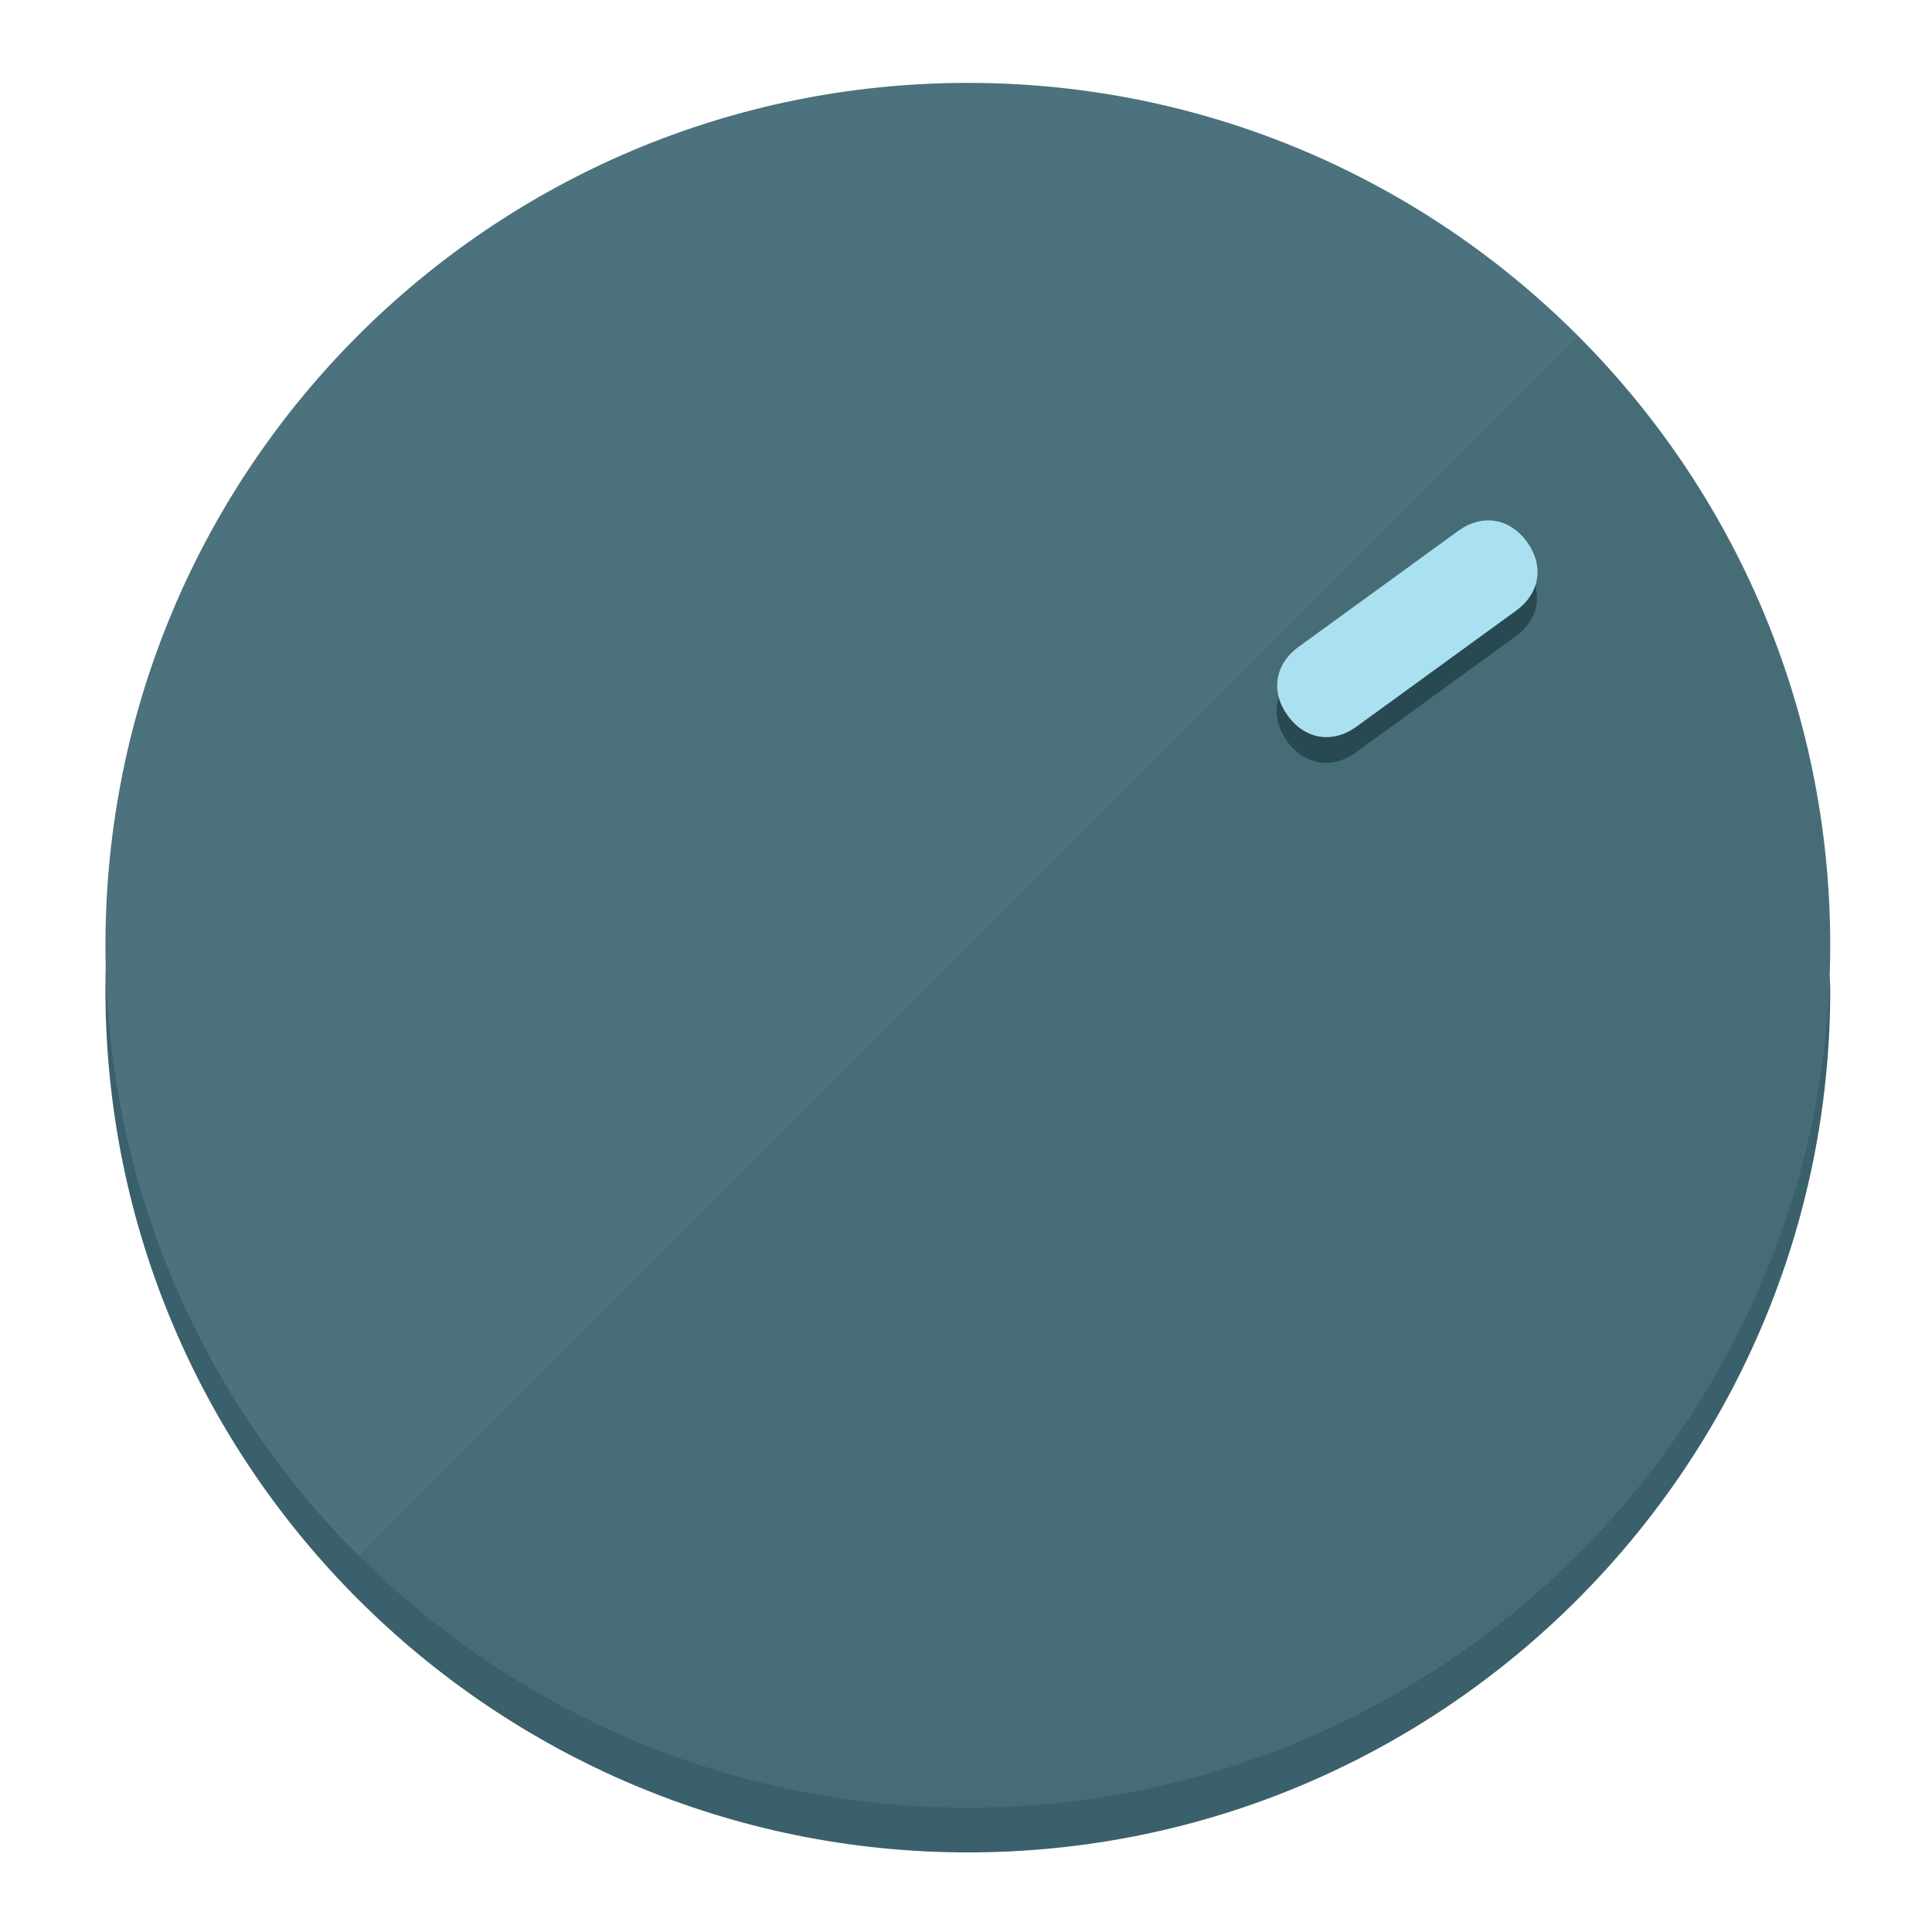
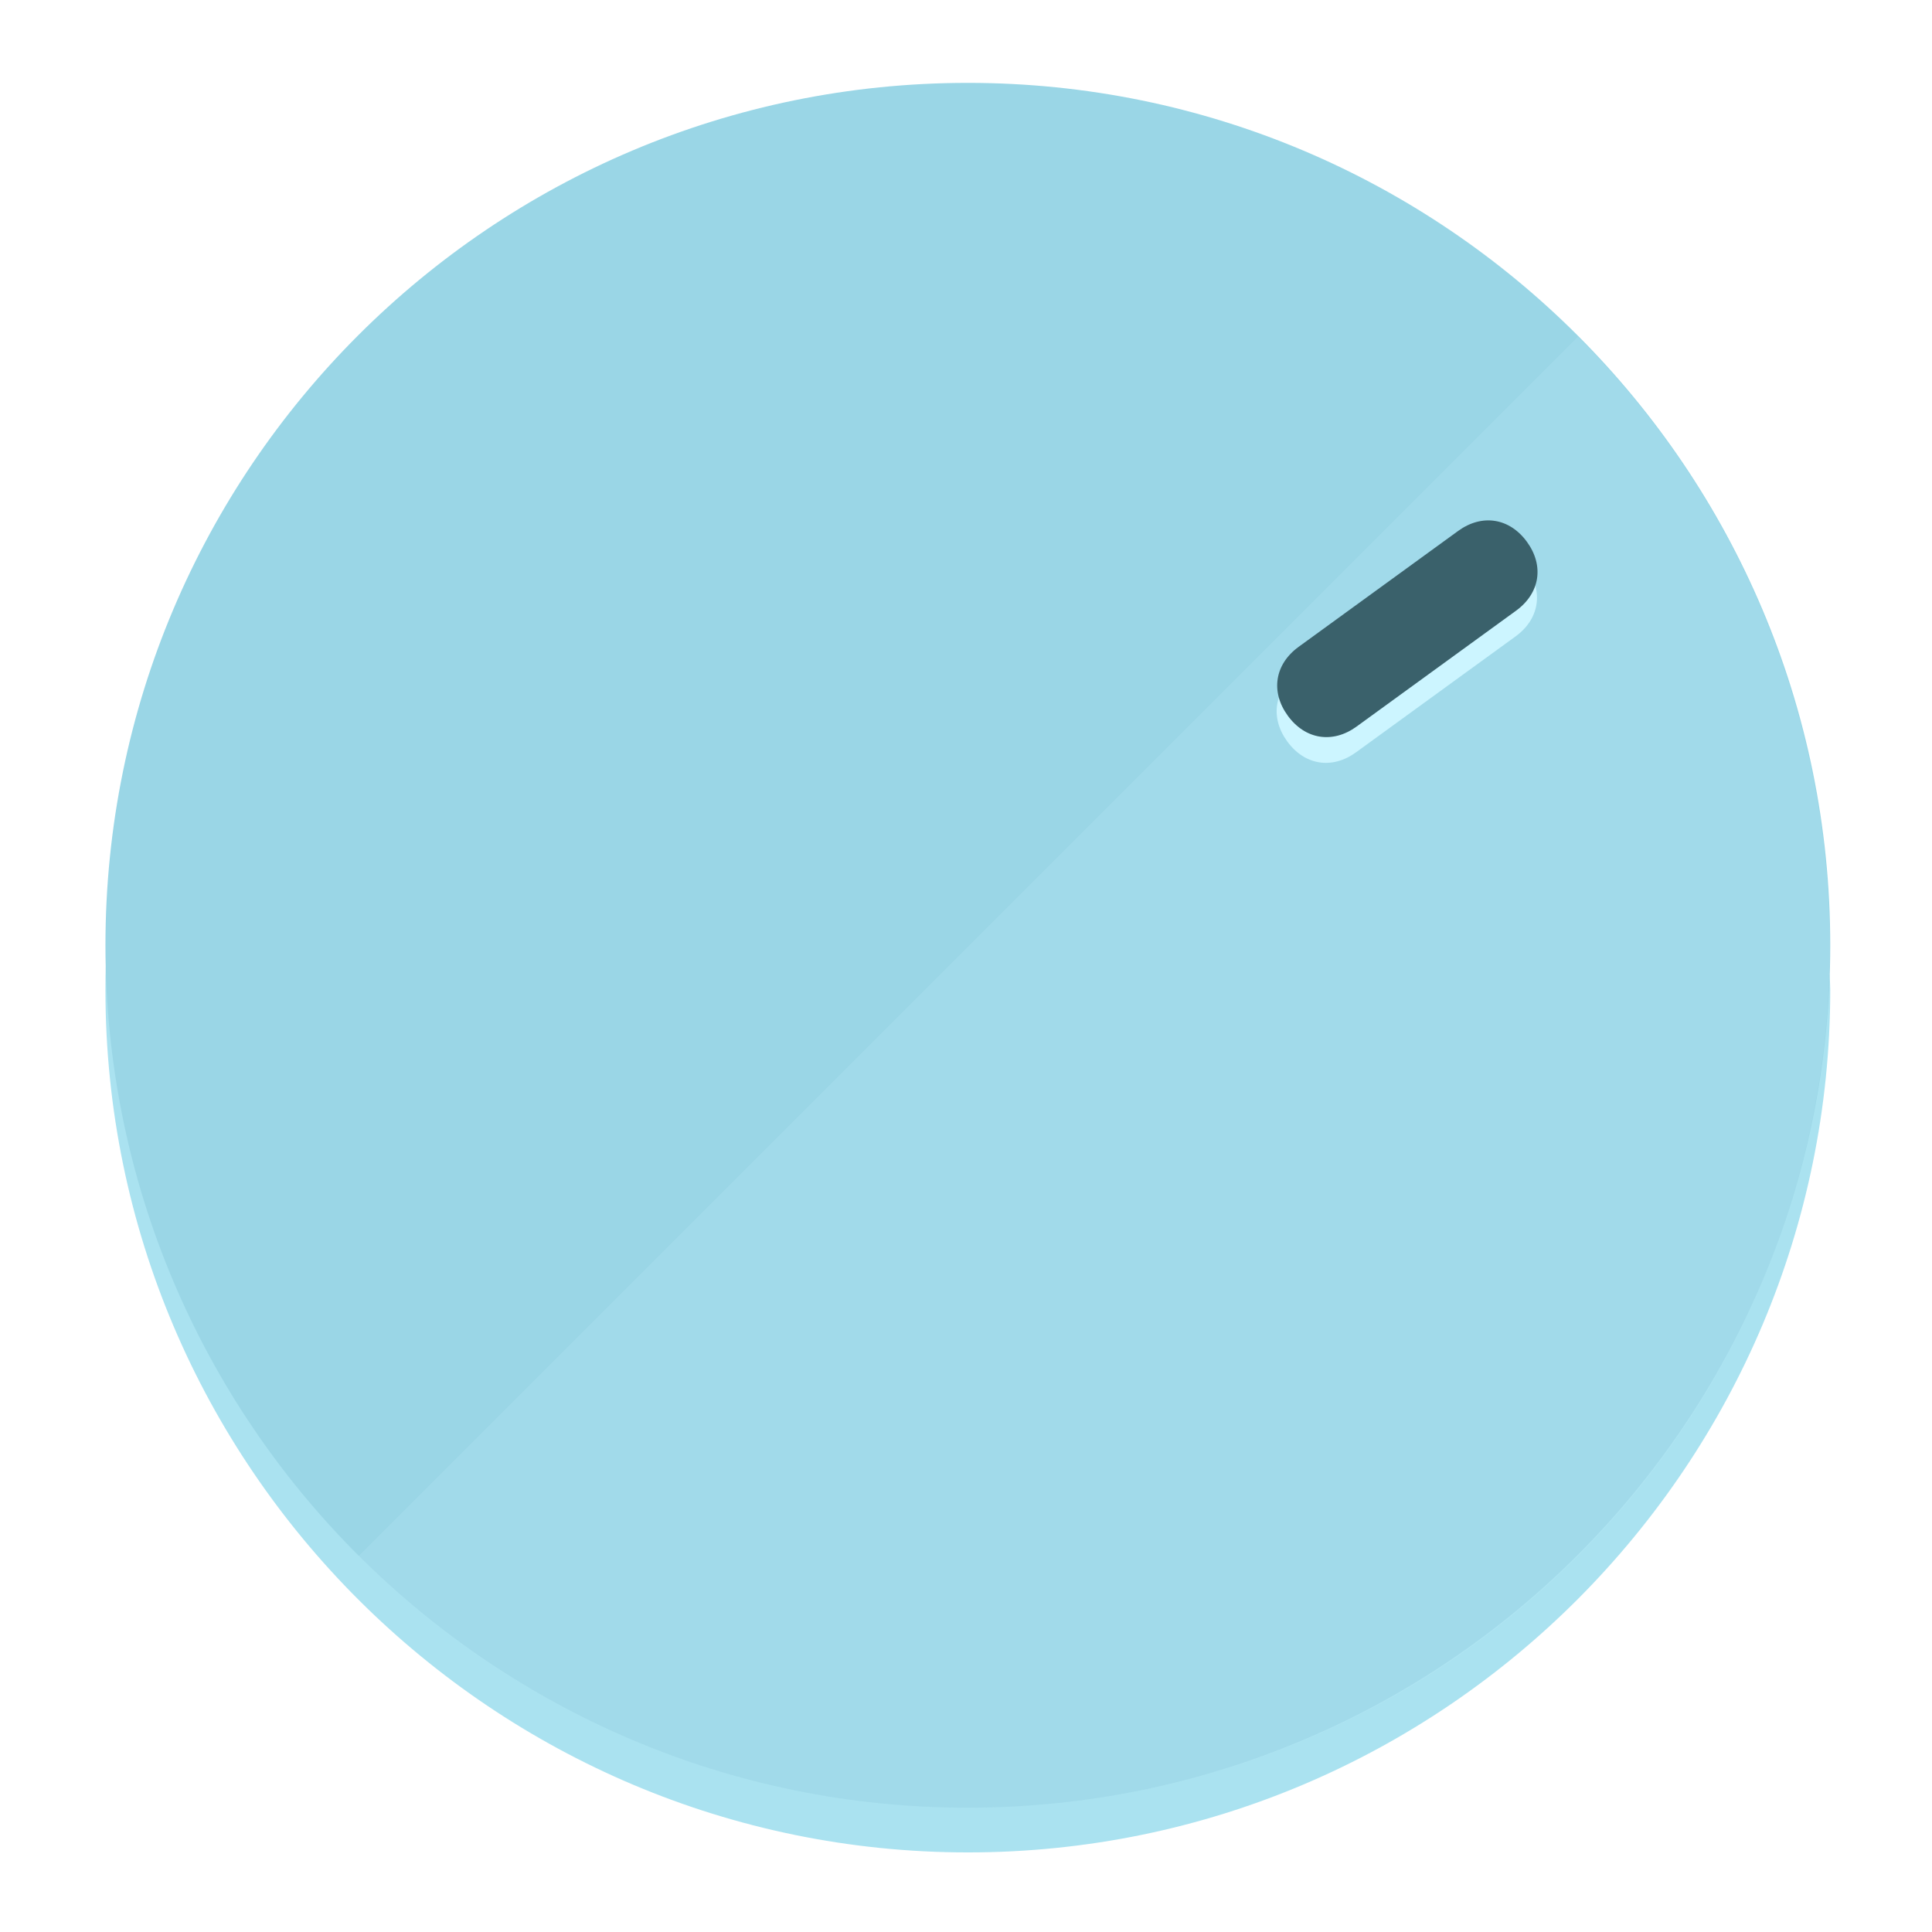
<svg xmlns="http://www.w3.org/2000/svg" height="120px" width="120px" version="1.1" id="Layer_1" viewBox="0 0 496.8 496.8" xml:space="preserve">
  <defs id="defs23" />
  <g id="g3158">
-     <path style="display:inline;fill:#3A606B;fill-opacity:1;stroke-width:1.584" d="m 248.875,445.92 c 116.582,0 212.89,-91.238 220.493,-205.286 0,5.069 1.267,8.87 1.267,13.939 0,121.651 -98.842,221.76 -221.76,221.76 -121.651,0 -221.76,-98.842 -221.76,-221.76 0,-5.069 0,-8.87 1.267,-13.939 7.603,114.048 103.91,205.286 220.493,205.286 z" id="path8" />
-     <circle style="display:inline;fill:#4B727D;fill-opacity:1;stroke-width:1.584" cx="248.875" cy="243.071" r="221.76" id="circle12" />
-     <path style="display:inline;fill:#294952;fill-opacity:0.154;stroke-width:1.587" d="m 405.744,86.606 c 86.308,86.308 86.308,227.193 0,313.5 -86.308,86.308 -227.193,86.308 -313.5,0" id="path14" />
+     <path style="display:inline;fill:#AAE2F0;fill-opacity:1;stroke-width:1.584" d="m 248.875,445.92 c 116.582,0 212.89,-91.238 220.493,-205.286 0,5.069 1.267,8.87 1.267,13.939 0,121.651 -98.842,221.76 -221.76,221.76 -121.651,0 -221.76,-98.842 -221.76,-221.76 0,-5.069 0,-8.87 1.267,-13.939 7.603,114.048 103.91,205.286 220.493,205.286 z" id="path8" />
+     <circle style="display:inline;fill:#9AD6E6;fill-opacity:1;stroke-width:1.584" cx="248.875" cy="243.071" r="221.76" id="circle12" />
+     <path style="display:inline;fill:#CCF5FF;fill-opacity:0.154;stroke-width:1.587" d="m 405.744,86.606 c 86.308,86.308 86.308,227.193 0,313.5 -86.308,86.308 -227.193,86.308 -313.5,0" id="path14" />
  </g>
  <g id="g3198">
    <circle style="display:none;fill:#000000;fill-opacity:0;stroke-width:1.584" cx="343.108" cy="-57.84" r="221.76" id="circle12-3" transform="rotate(54)" />
-     <path style="display:inline;fill:#294952;fill-opacity:1;stroke-width:1.584" d="m 348.699,193.447 c -6.151,4.469 -13.231,3.348 -17.7,-2.803 v 0 c -4.469,-6.151 -3.348,-13.231 2.803,-17.7 l 41.007,-29.794 c 6.151,-4.469 13.231,-3.348 17.7,2.803 v 0 c 4.469,6.151 3.348,13.231 -2.803,17.7 z" id="path3789" />
-     <path style="display:inline;fill:#AAE1F0;stroke-width:1.584" d="m 348.836,186.828 c -6.151,4.469 -13.231,3.348 -17.7,-2.803 v 0 c -4.469,-6.151 -3.348,-13.231 2.803,-17.7 l 41.007,-29.794 c 6.151,-4.469 13.231,-3.348 17.7,2.803 v 0 c 4.469,6.151 3.348,13.231 -2.803,17.7 z" id="path915" />
+     <path style="display:inline;fill:#CCF5FF;fill-opacity:1;stroke-width:1.584" d="m 348.699,193.447 c -6.151,4.469 -13.231,3.348 -17.7,-2.803 v 0 c -4.469,-6.151 -3.348,-13.231 2.803,-17.7 l 41.007,-29.794 c 6.151,-4.469 13.231,-3.348 17.7,2.803 v 0 c 4.469,6.151 3.348,13.231 -2.803,17.7 z" id="path3789" />
+     <path style="display:inline;fill:#3A616B;stroke-width:1.584" d="m 348.836,186.828 c -6.151,4.469 -13.231,3.348 -17.7,-2.803 v 0 c -4.469,-6.151 -3.348,-13.231 2.803,-17.7 l 41.007,-29.794 c 6.151,-4.469 13.231,-3.348 17.7,2.803 v 0 c 4.469,6.151 3.348,13.231 -2.803,17.7 z" id="path915" />
  </g>
</svg>
